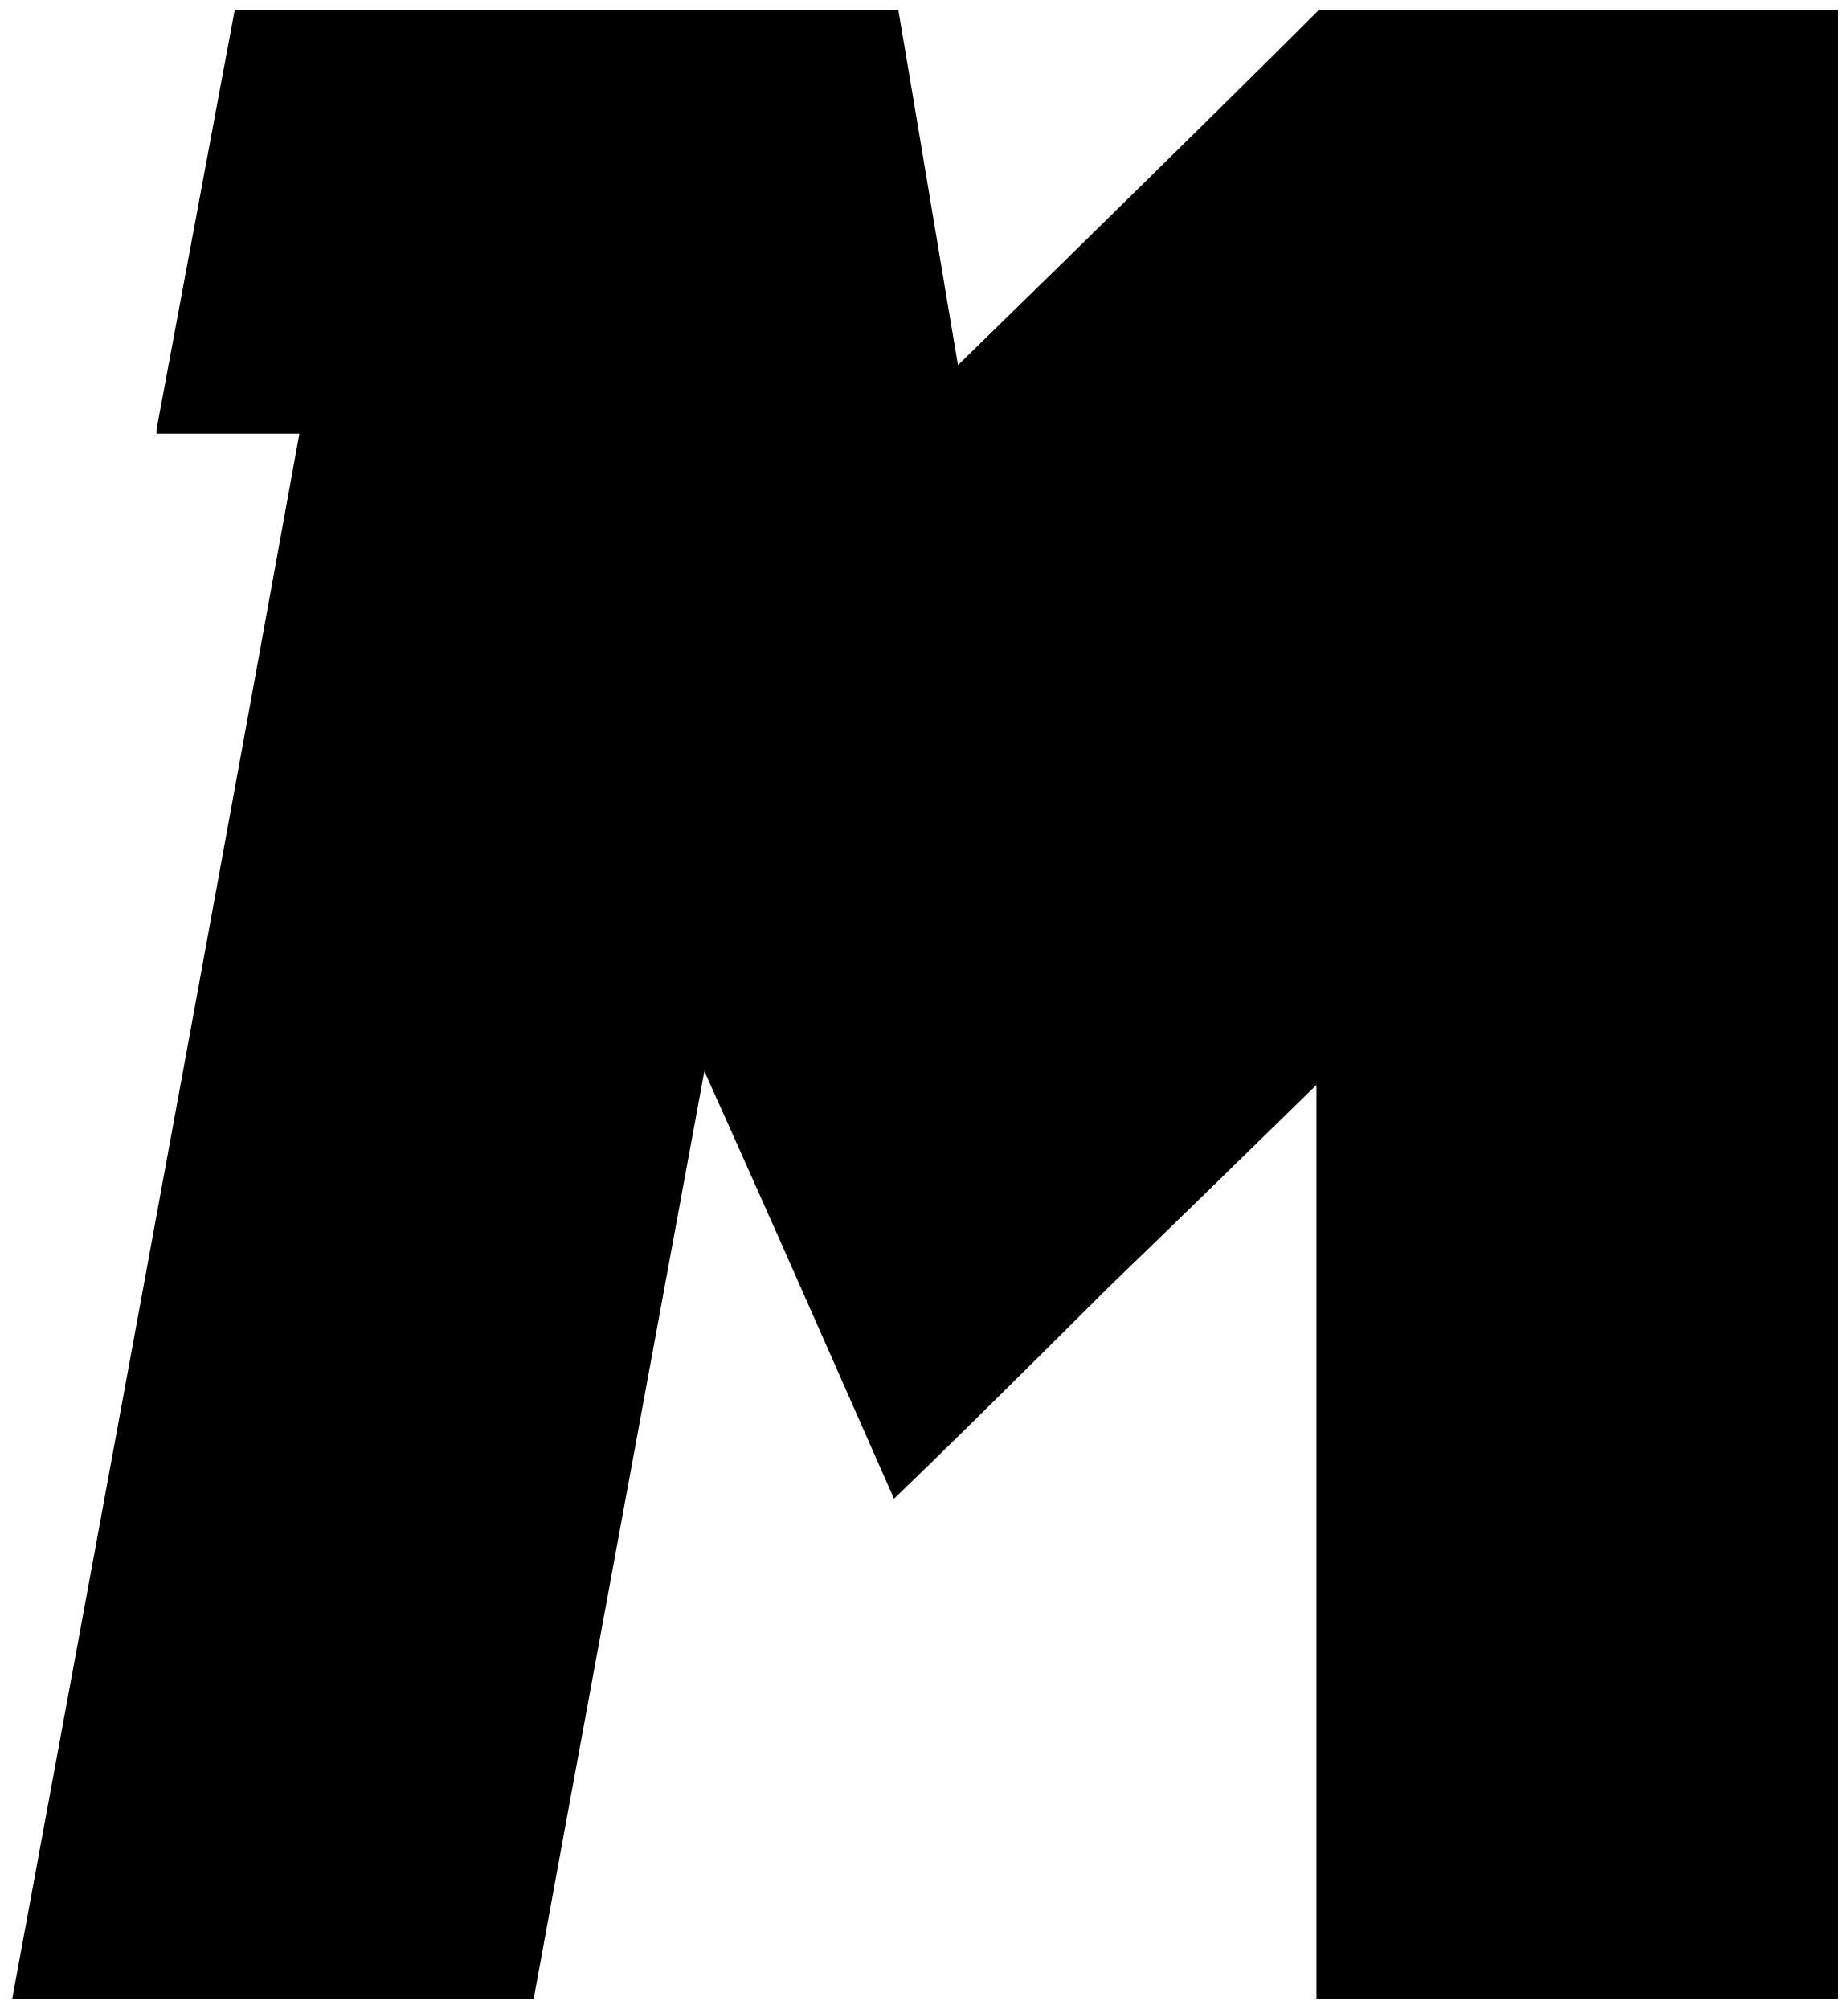
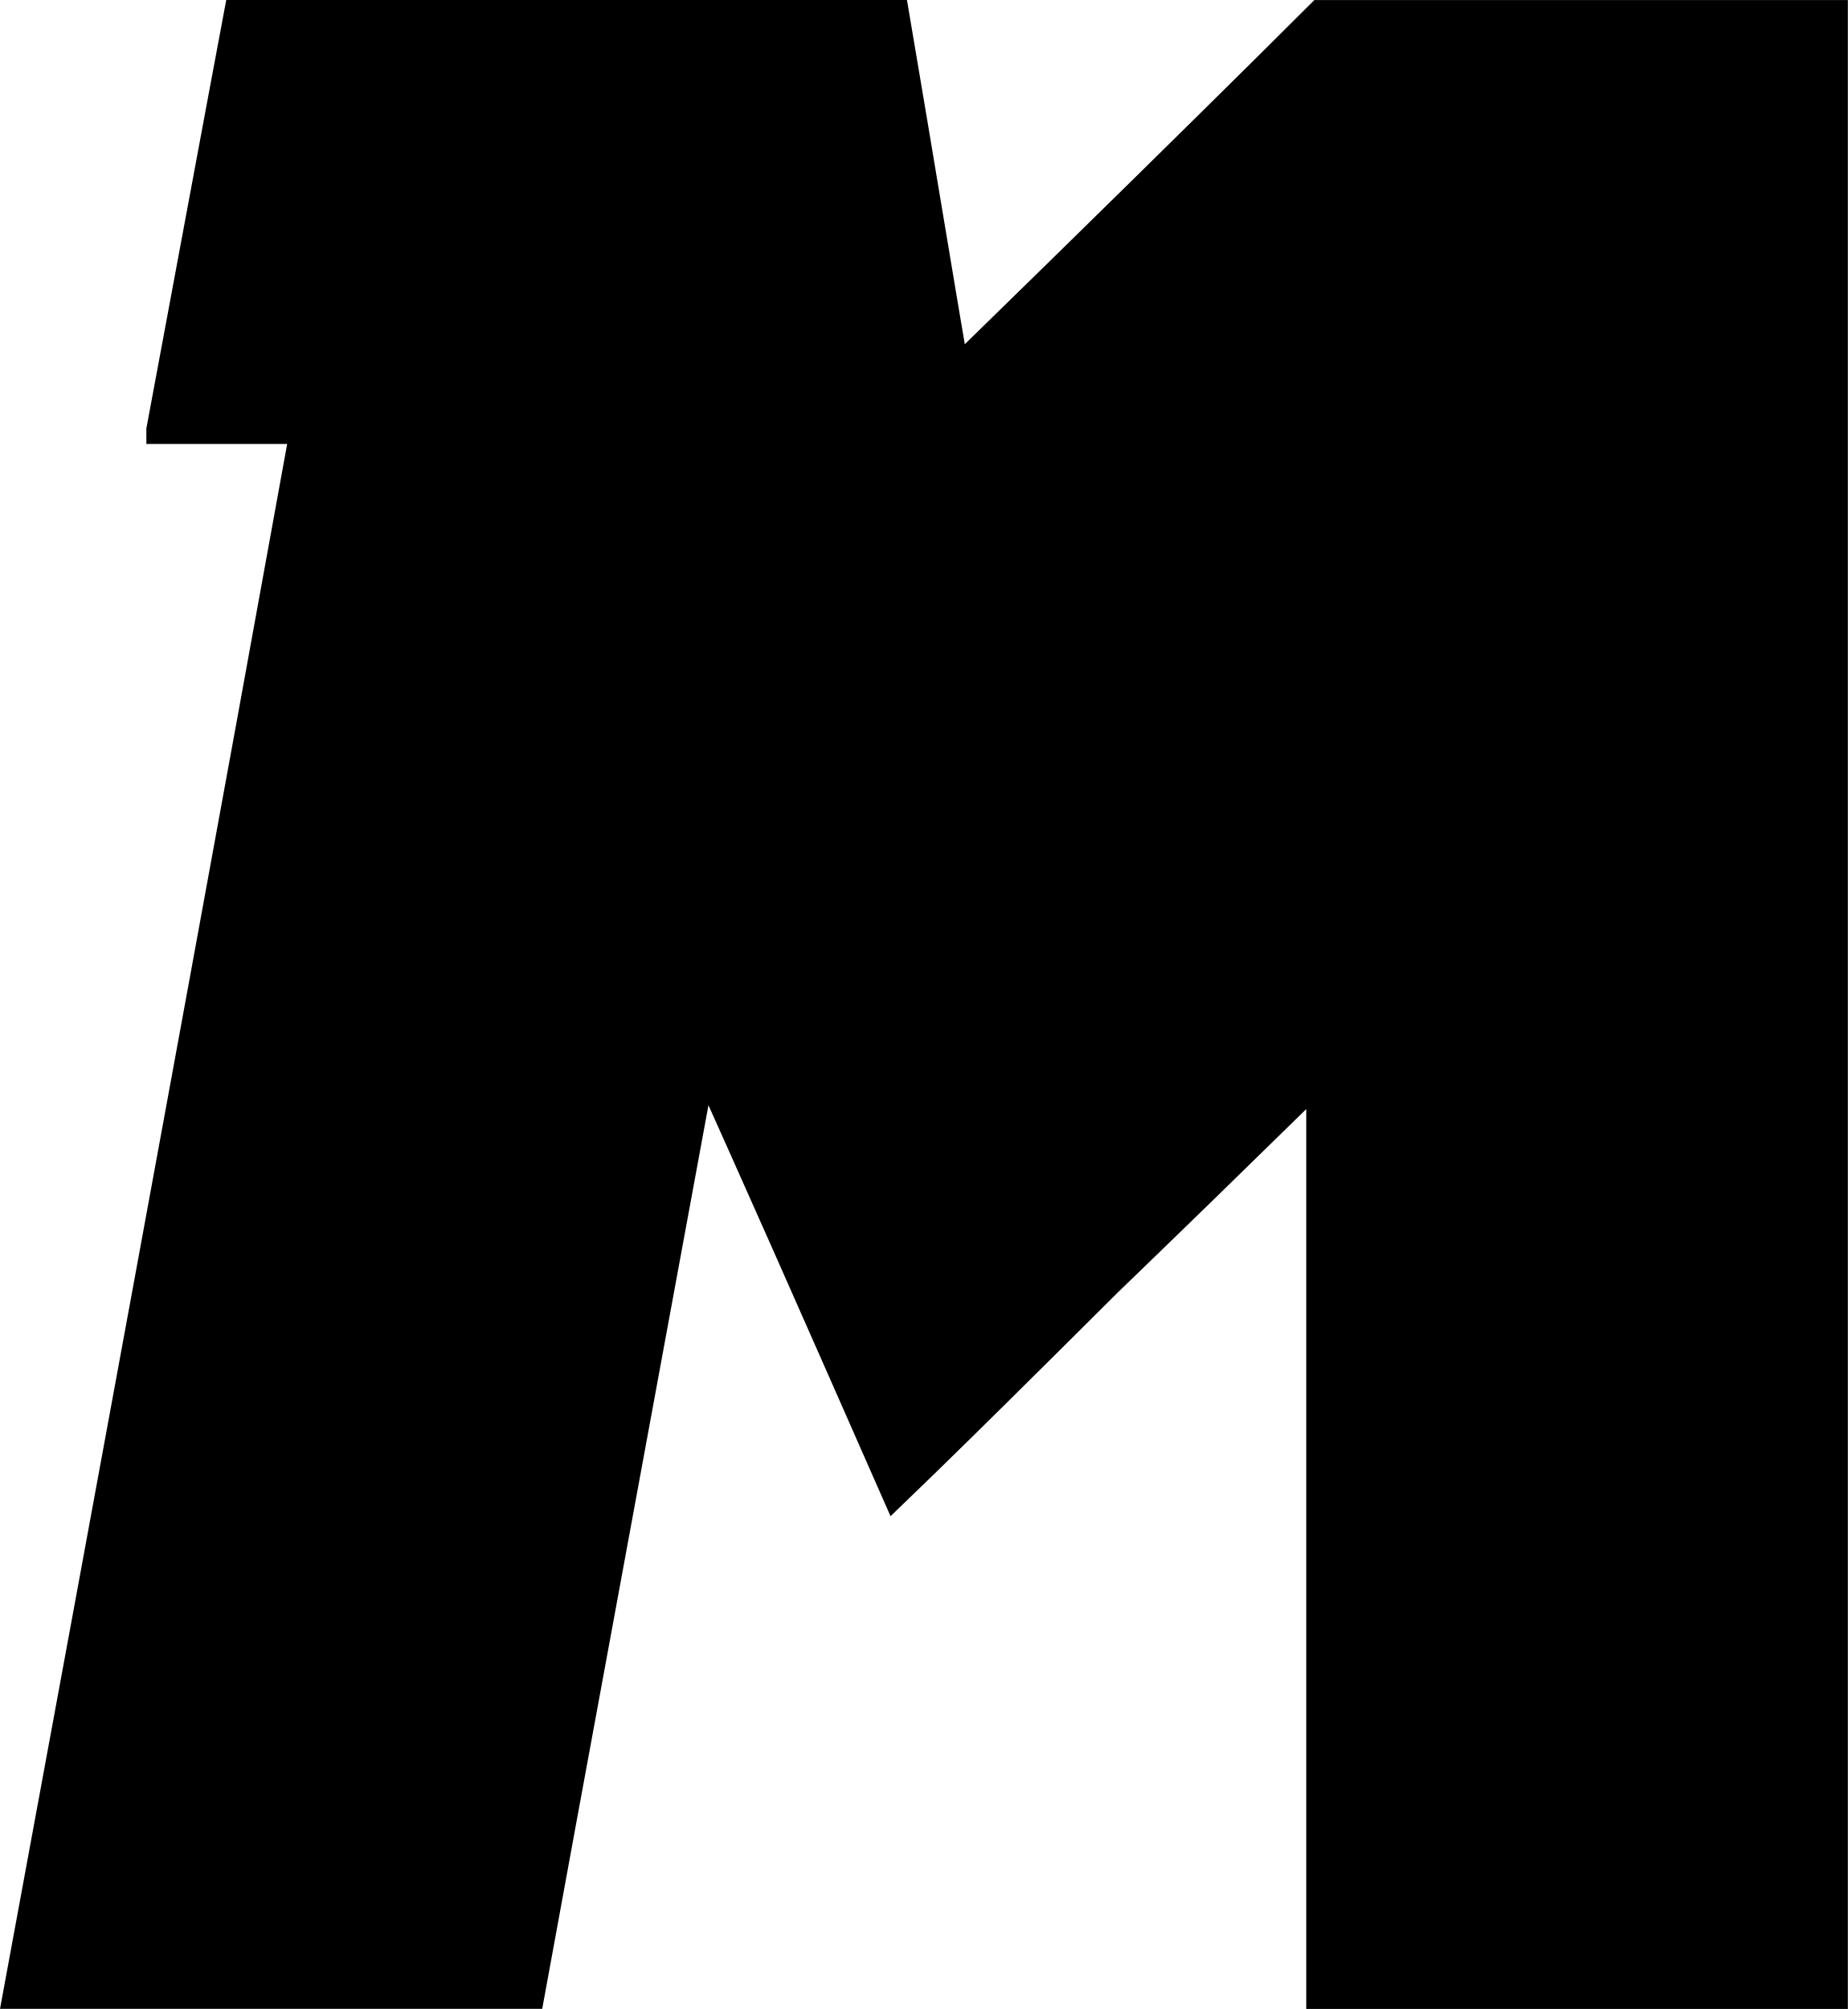
- <svg xmlns="http://www.w3.org/2000/svg" width="62.857" height="68.327" viewBox="0 0 16.631 18.078">
-   <path d="M145.26 4.87a859.787 859.787 0 0 0 .969-.947q1.482-1.452 2.313-2.282h4.625v17.828h-4.625V11.2a580.262 580.262 0 0 1-.56.547q-.577.565-.99.964a126.342 126.342 0 0 1-.362.35 292.512 292.512 0 0 1-.56.557q-.858.853-1.352 1.328a1007.602 1007.602 0 0 0-.503-1.141q-.52-1.18-.897-2.022a225.837 225.837 0 0 0-.331-.738 23155.432 23155.432 0 0 0-.456 2.474l-.804 4.366a4976.424 4976.424 0 0 0-.29 1.583h-4.626q1.299-7.035 2.103-11.438a2155.924 2155.924 0 0 0 .481-2.644h-1.292a50.855 50.855 0 0 1 0-.003l.567-3.044a955.518 955.518 0 0 1 .131-.7h5.917a3678.72 3678.72 0 0 1 .16.948l.28 1.674a803.008 803.008 0 0 1 .103.608z" vector-effect="non-scaling-stroke" style="fill:#000;stroke:#000;stroke-width:.066mm" transform="translate(-136.661 -1.516)" />
+ <svg xmlns="http://www.w3.org/2000/svg" height="68.327" viewBox="0 0 16.631 18.078" width="62.857">
+   <path d="m145.26 4.87a859.787 859.787 0 0 0 .969-.947q1.482-1.452 2.313-2.282h4.625v17.828h-4.625v-8.269a580.262 580.262 0 0 1 -.56.547q-.577.565-.99.964a126.342 126.342 0 0 1 -.362.35 292.512 292.512 0 0 1 -.56.557q-.858.853-1.352 1.328a1007.602 1007.602 0 0 0 -.503-1.141q-.52-1.18-.897-2.022a225.837 225.837 0 0 0 -.331-.738 23155.432 23155.432 0 0 0 -.456 2.474l-.804 4.366a4976.424 4976.424 0 0 0 -.29 1.583h-4.626q1.299-7.035 2.103-11.438a2155.924 2155.924 0 0 0 .481-2.644h-1.292a50.855 50.855 0 0 1 0-.003l.567-3.044a955.518 955.518 0 0 1 .131-.7h5.917a3678.72 3678.72 0 0 1 .16.948l.28 1.674a803.008 803.008 0 0 1 .103.608z" stroke="#000" stroke-width=".066mm" transform="translate(-136.661 -1.516)" />
</svg>
